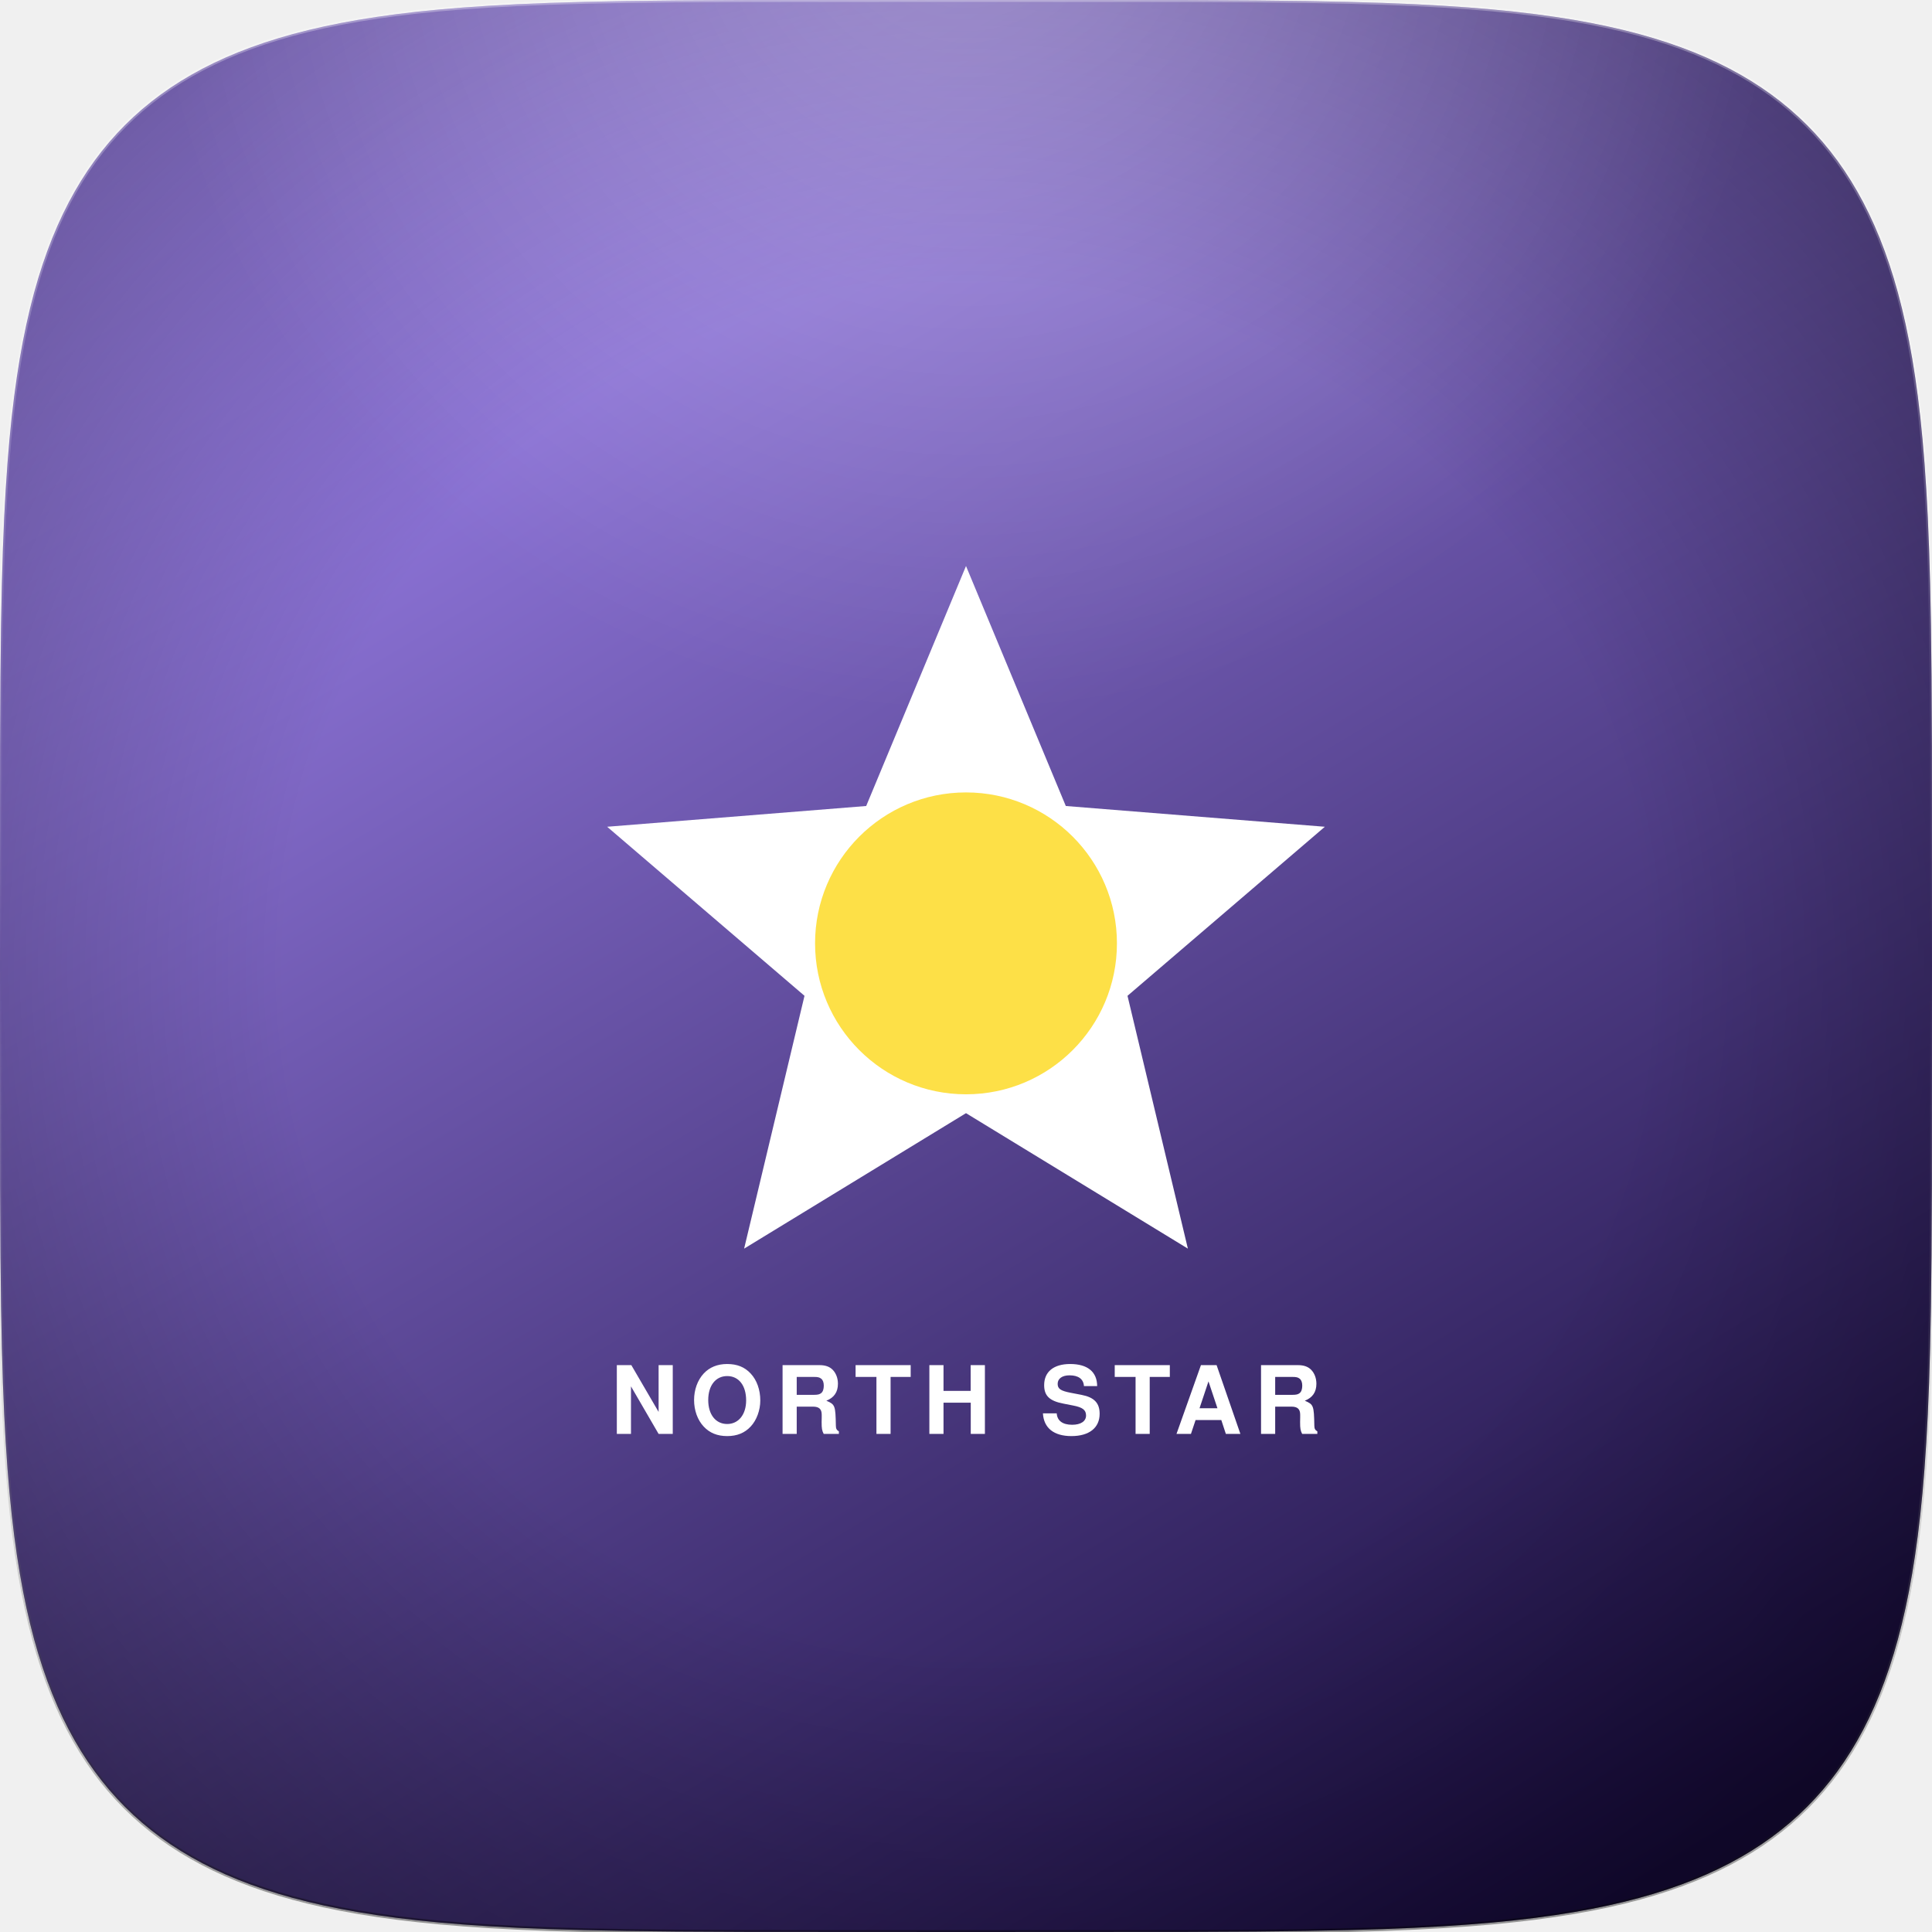
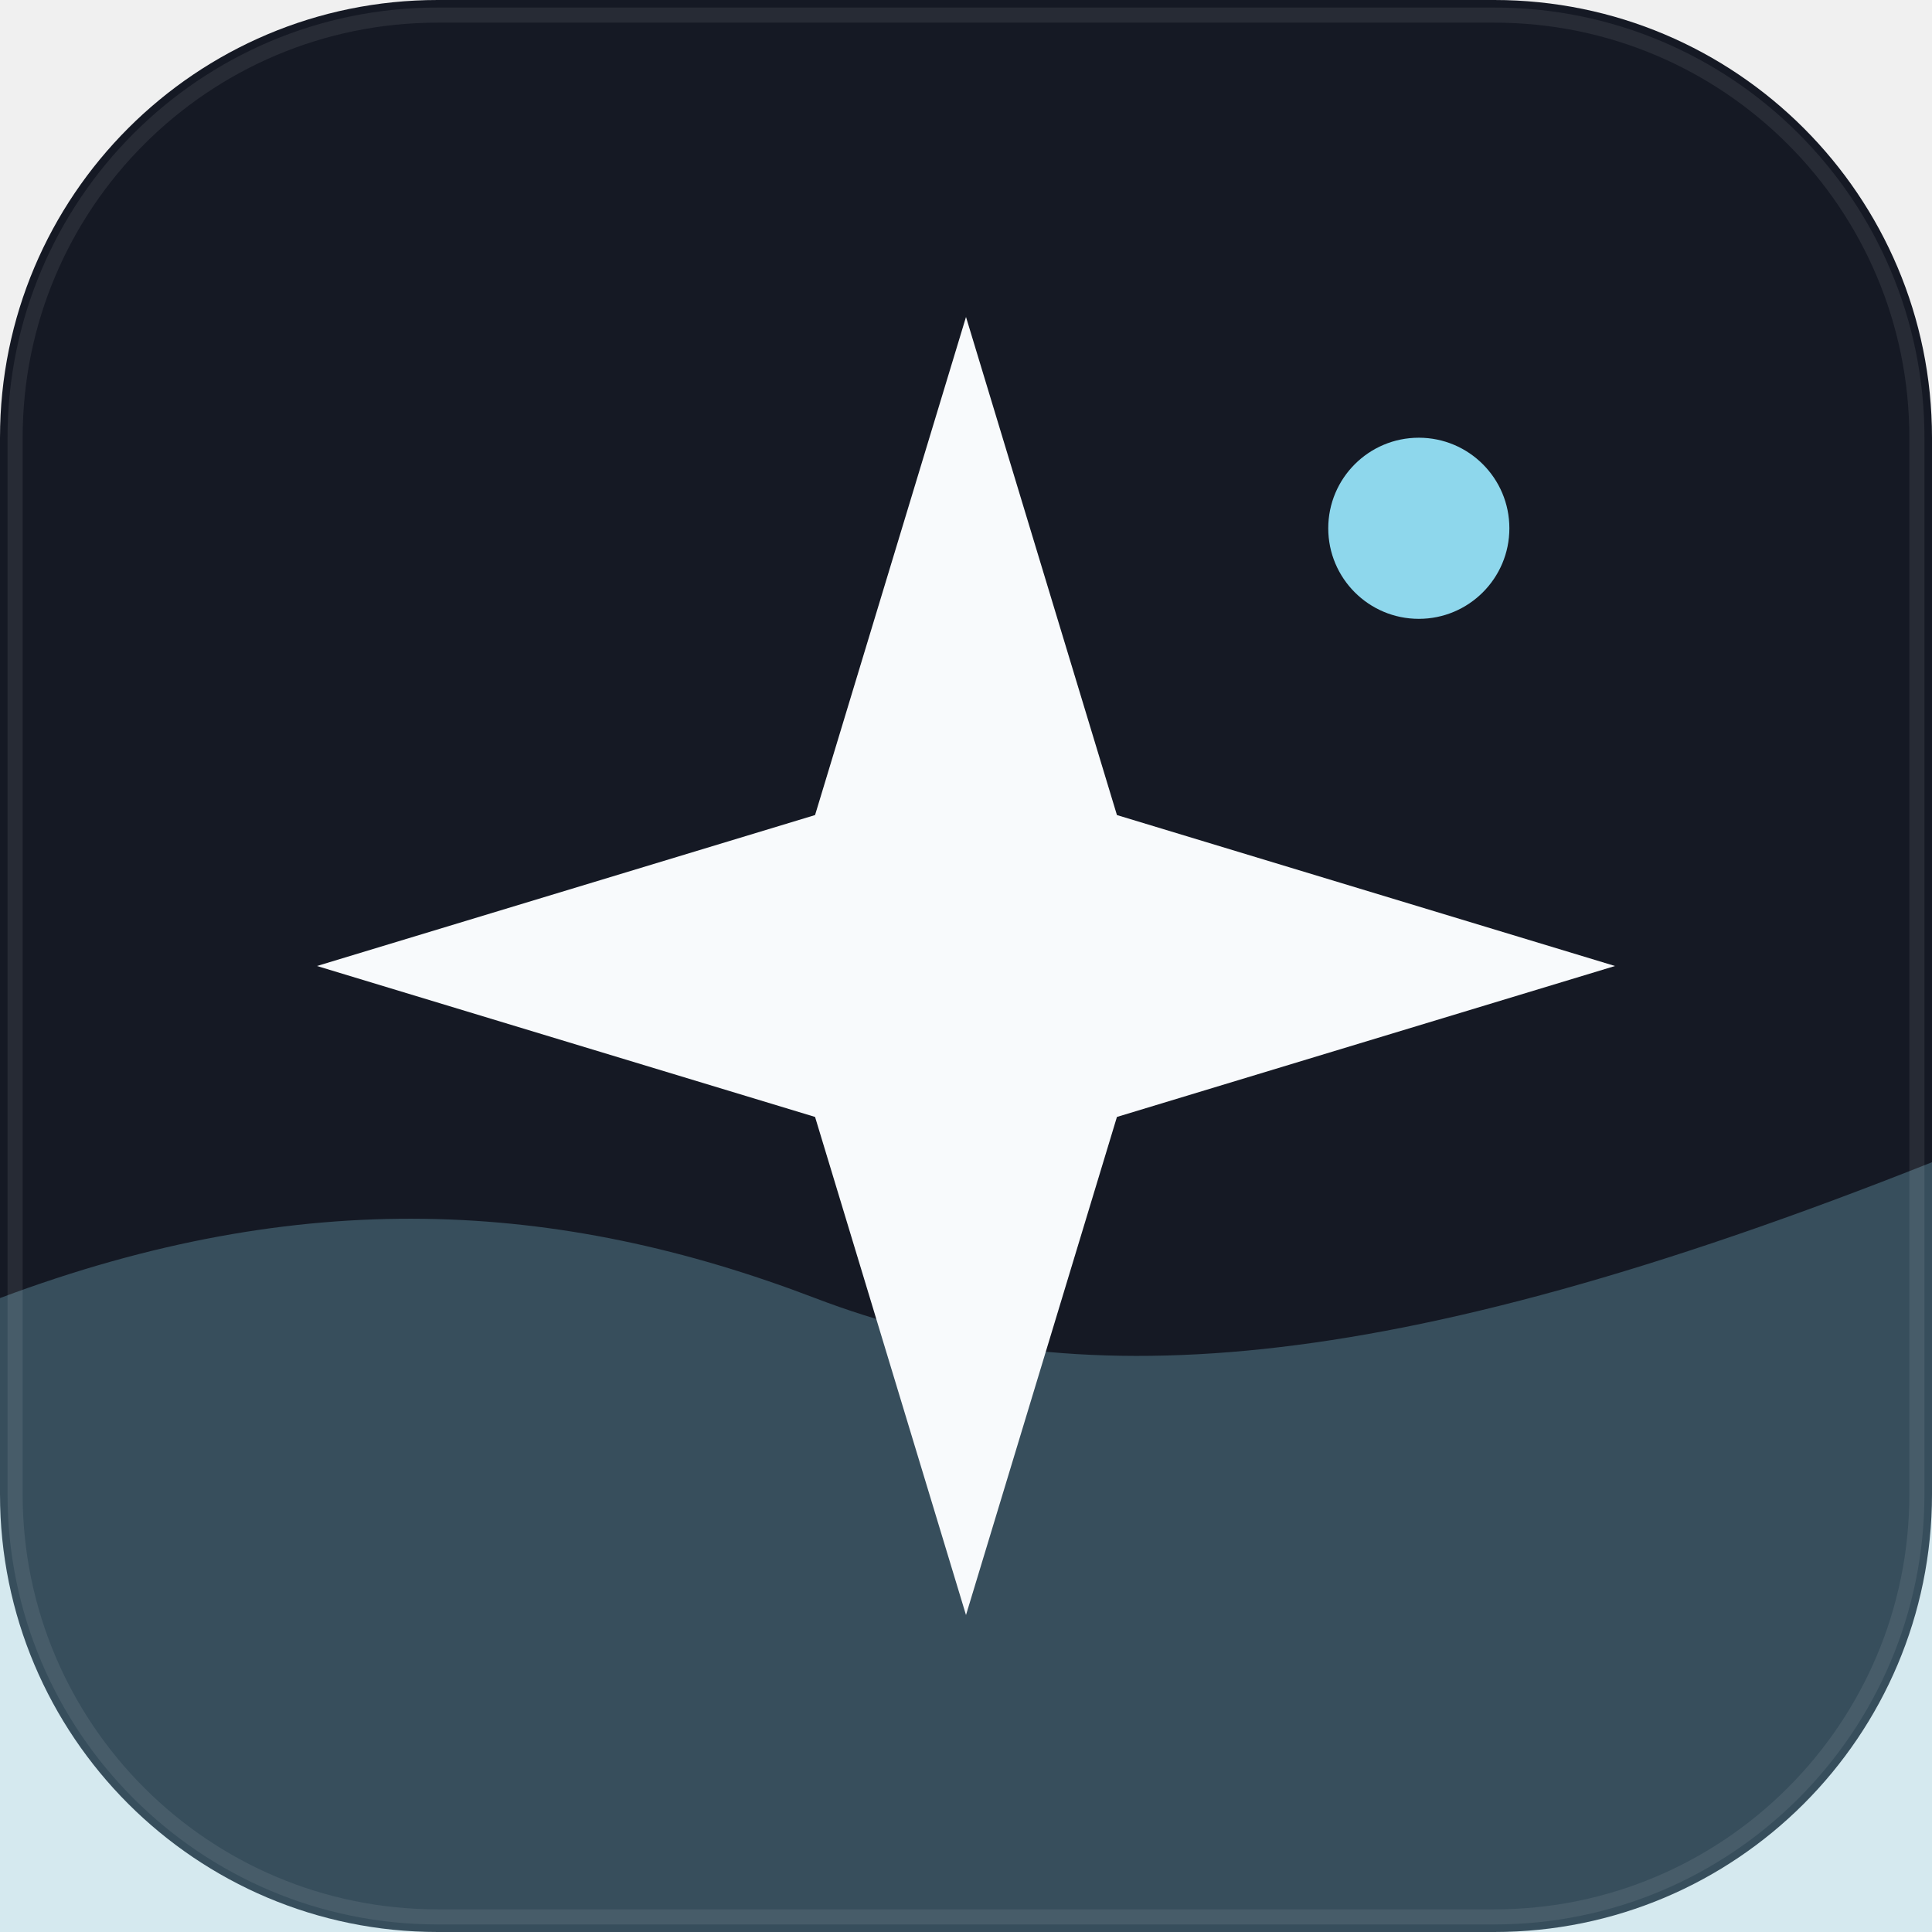
- <svg xmlns="http://www.w3.org/2000/svg" viewBox="0 0 1024 1024" width="1024" height="1024">
-   <defs>
-     <linearGradient id="north-star-metric-builder-dark-bg" x1="0.2" y1="0" x2="0.8" y2="1">
-       <stop offset="0" stop-color="#a78bfa" />
-       <stop offset="1" stop-color="#160a3a" />
-     </linearGradient>
-     <radialGradient id="north-star-metric-builder-dark-sheen" cx="0.5" cy="-0.05" r="0.7">
-       <stop offset="0" stop-color="#fff" stop-opacity="0.28" />
-       <stop offset="0.6" stop-color="#fff" stop-opacity="0" />
-     </radialGradient>
-     <linearGradient id="north-star-metric-builder-dark-rim" x1="0.5" y1="0" x2="0.5" y2="1">
-       <stop offset="0" stop-color="#fff" stop-opacity="0.3" />
-       <stop offset="0.5" stop-color="#fff" stop-opacity="0" />
-       <stop offset="1" stop-color="#000" stop-opacity="0.4" />
-     </linearGradient>
-     <radialGradient id="north-star-metric-builder-dark-vignette" cx="0.5" cy="0.5" r="0.7">
-       <stop offset="0.5" stop-color="#000" stop-opacity="0" />
-       <stop offset="1" stop-color="#000" stop-opacity="0.45" />
-     </radialGradient>
-     <clipPath id="north-star-metric-builder-dark-clip">
-       <path d="M1024.00 512.00 L1023.94 628.21 L1023.75 665.32 L1023.44 692.28 L1023.01 714.20 L1022.46 733.00 L1021.78 749.62 L1020.97 764.60 L1020.04 778.30 L1018.99 790.95 L1017.81 802.74 L1016.50 813.78 L1015.06 824.18 L1013.50 834.01 L1011.81 843.33 L1009.99 852.20 L1008.04 860.66 L1005.96 868.74 L1003.74 876.47 L1001.39 883.88 L998.90 890.99 L996.28 897.81 L993.52 904.36 L990.61 910.67 L987.56 916.73 L984.37 922.56 L981.03 928.18 L977.54 933.59 L973.90 938.79 L970.10 943.80 L966.14 948.62 L962.01 953.26 L957.72 957.72 L953.26 962.01 L948.62 966.14 L943.80 970.10 L938.79 973.90 L933.59 977.54 L928.18 981.03 L922.56 984.37 L916.73 987.56 L910.67 990.61 L904.36 993.52 L897.81 996.28 L890.99 998.90 L883.88 1001.39 L876.47 1003.74 L868.74 1005.96 L860.66 1008.04 L852.20 1009.99 L843.33 1011.81 L834.01 1013.50 L824.18 1015.06 L813.78 1016.50 L802.74 1017.81 L790.95 1018.99 L778.30 1020.04 L764.60 1020.97 L749.62 1021.78 L733.00 1022.46 L714.20 1023.01 L692.28 1023.44 L665.32 1023.75 L628.21 1023.94 L512.00 1024.00 L395.79 1023.94 L358.68 1023.75 L331.72 1023.44 L309.80 1023.01 L291.00 1022.46 L274.38 1021.78 L259.40 1020.97 L245.70 1020.04 L233.05 1018.99 L221.26 1017.81 L210.22 1016.50 L199.82 1015.06 L189.99 1013.50 L180.67 1011.81 L171.80 1009.99 L163.34 1008.04 L155.26 1005.96 L147.53 1003.74 L140.12 1001.39 L133.01 998.90 L126.19 996.28 L119.64 993.52 L113.33 990.61 L107.27 987.56 L101.44 984.37 L95.82 981.03 L90.41 977.54 L85.21 973.90 L80.20 970.10 L75.38 966.14 L70.74 962.01 L66.28 957.72 L61.99 953.26 L57.86 948.62 L53.90 943.80 L50.10 938.79 L46.46 933.59 L42.97 928.18 L39.63 922.56 L36.44 916.73 L33.39 910.67 L30.48 904.36 L27.72 897.81 L25.10 890.99 L22.61 883.88 L20.26 876.47 L18.04 868.74 L15.96 860.66 L14.01 852.20 L12.19 843.33 L10.50 834.01 L8.94 824.18 L7.50 813.78 L6.19 802.74 L5.01 790.95 L3.96 778.30 L3.03 764.60 L2.22 749.62 L1.54 733.00 L0.99 714.20 L0.56 692.28 L0.25 665.32 L0.06 628.21 L0.00 512.00 L0.06 395.79 L0.25 358.68 L0.56 331.72 L0.99 309.80 L1.54 291.00 L2.22 274.38 L3.03 259.40 L3.96 245.70 L5.01 233.05 L6.19 221.26 L7.50 210.22 L8.94 199.82 L10.50 189.99 L12.19 180.67 L14.01 171.80 L15.96 163.34 L18.04 155.26 L20.26 147.53 L22.61 140.12 L25.10 133.01 L27.72 126.19 L30.48 119.64 L33.39 113.33 L36.44 107.27 L39.63 101.44 L42.97 95.82 L46.46 90.41 L50.10 85.21 L53.90 80.20 L57.86 75.38 L61.99 70.74 L66.28 66.28 L70.74 61.99 L75.38 57.86 L80.20 53.90 L85.21 50.10 L90.41 46.46 L95.82 42.97 L101.44 39.63 L107.27 36.44 L113.33 33.39 L119.64 30.48 L126.19 27.72 L133.01 25.10 L140.12 22.61 L147.53 20.26 L155.26 18.04 L163.34 15.96 L171.80 14.01 L180.67 12.19 L189.99 10.50 L199.82 8.94 L210.22 7.50 L221.26 6.19 L233.05 5.01 L245.70 3.96 L259.40 3.03 L274.38 2.22 L291.00 1.54 L309.80 0.99 L331.72 0.56 L358.68 0.25 L395.79 0.06 L512.00 0.00 L628.21 0.06 L665.32 0.25 L692.28 0.56 L714.20 0.99 L733.00 1.54 L749.62 2.22 L764.60 3.03 L778.30 3.96 L790.95 5.01 L802.74 6.19 L813.78 7.50 L824.18 8.94 L834.01 10.50 L843.33 12.19 L852.20 14.01 L860.66 15.96 L868.74 18.04 L876.47 20.26 L883.88 22.61 L890.99 25.10 L897.81 27.72 L904.36 30.48 L910.67 33.39 L916.73 36.44 L922.56 39.63 L928.18 42.97 L933.59 46.46 L938.79 50.10 L943.80 53.90 L948.62 57.86 L953.26 61.99 L957.72 66.28 L962.01 70.74 L966.14 75.38 L970.10 80.20 L973.90 85.21 L977.54 90.41 L981.03 95.82 L984.37 101.44 L987.56 107.27 L990.61 113.33 L993.52 119.64 L996.28 126.19 L998.90 133.01 L1001.39 140.12 L1003.74 147.53 L1005.96 155.26 L1008.04 163.34 L1009.99 171.80 L1011.81 180.67 L1013.50 189.99 L1015.06 199.82 L1016.50 210.22 L1017.81 221.26 L1018.99 233.05 L1020.04 245.70 L1020.97 259.40 L1021.78 274.38 L1022.46 291.00 L1023.01 309.80 L1023.44 331.72 L1023.75 358.68 L1023.94 395.79 L1024.00 512.00 Z" />
-     </clipPath>
-   </defs>
-   <g clip-path="url(#north-star-metric-builder-dark-clip)">
-     <rect class="sf-bg" width="1024" height="1024" fill="url(#north-star-metric-builder-dark-bg)" />
-     <g class="sf-glyph">
-       <g transform="translate(512 540)">
-         <polygon points="0.0,-200.0 52.9,-72.8 190.2,-61.8 85.6,27.8 117.6,161.8 0.0,90.0 -117.6,161.8 -85.6,27.8 -190.2,-61.8 -52.9,-72.8 " fill="#fff" transform="translate(0 -40)" />
-         <circle r="80" cx="0" cy="-40" fill="#fde047" />
-         <text x="0" y="220" text-anchor="middle" font-family="-apple-system,'SF Pro Display','Helvetica Neue',Helvetica,sans-serif" font-weight="700" font-size="50" fill="#fff" letter-spacing="6">NORTH STAR</text>
-       </g>
-     </g>
-     <rect class="sf-vignette" width="1024" height="1024" fill="url(#north-star-metric-builder-dark-vignette)" />
-     <rect class="sf-sheen" width="1024" height="1024" fill="url(#north-star-metric-builder-dark-sheen)" />
+ <svg xmlns="http://www.w3.org/2000/svg" viewBox="0 0 256 256" width="256" height="256" role="img" aria-label="North Star Metric Builder">
+   <rect width="256" height="256" rx="58" fill="#151924" />
+   <path d="M0 172c40-15 74-13 108 0s75 11 148-18v102H0Z" fill="#8ed7ec" opacity=".28" />
+   <rect x="2" y="2" width="252" height="252" rx="56" fill="none" stroke="rgba(255,255,255,.08)" stroke-width="2" />
+   <g>
+     <path d="M128 42 148 108 214 128 148 148 128 214 108 148 42 128 108 108Z" fill="#f8fafc" />
+     <circle cx="188" cy="70" r="12" fill="#8ed7ec" />
  </g>
-   <path class="sf-rim" d="M1024.00 512.00 L1023.94 628.21 L1023.75 665.32 L1023.44 692.28 L1023.01 714.20 L1022.46 733.00 L1021.78 749.62 L1020.97 764.60 L1020.04 778.30 L1018.99 790.95 L1017.81 802.74 L1016.50 813.78 L1015.06 824.18 L1013.50 834.01 L1011.81 843.33 L1009.99 852.20 L1008.04 860.66 L1005.96 868.74 L1003.74 876.47 L1001.39 883.88 L998.90 890.99 L996.28 897.81 L993.52 904.36 L990.61 910.67 L987.56 916.73 L984.37 922.56 L981.03 928.18 L977.54 933.59 L973.90 938.79 L970.10 943.80 L966.14 948.62 L962.01 953.26 L957.72 957.72 L953.26 962.01 L948.62 966.14 L943.80 970.10 L938.79 973.90 L933.59 977.54 L928.18 981.03 L922.56 984.37 L916.73 987.56 L910.67 990.61 L904.36 993.52 L897.81 996.28 L890.99 998.90 L883.88 1001.39 L876.47 1003.74 L868.74 1005.96 L860.66 1008.04 L852.20 1009.99 L843.33 1011.81 L834.01 1013.50 L824.18 1015.06 L813.78 1016.50 L802.74 1017.81 L790.95 1018.99 L778.30 1020.04 L764.60 1020.97 L749.62 1021.78 L733.00 1022.46 L714.20 1023.01 L692.28 1023.44 L665.32 1023.75 L628.21 1023.94 L512.00 1024.00 L395.79 1023.94 L358.68 1023.75 L331.72 1023.44 L309.80 1023.01 L291.00 1022.46 L274.38 1021.78 L259.40 1020.97 L245.70 1020.04 L233.05 1018.99 L221.26 1017.81 L210.22 1016.50 L199.82 1015.06 L189.99 1013.50 L180.67 1011.81 L171.80 1009.99 L163.34 1008.04 L155.26 1005.96 L147.53 1003.74 L140.12 1001.39 L133.01 998.90 L126.19 996.28 L119.64 993.52 L113.33 990.61 L107.27 987.56 L101.44 984.37 L95.82 981.03 L90.41 977.54 L85.21 973.90 L80.20 970.10 L75.38 966.14 L70.74 962.01 L66.28 957.72 L61.99 953.26 L57.86 948.62 L53.90 943.80 L50.10 938.79 L46.46 933.59 L42.97 928.18 L39.63 922.56 L36.44 916.73 L33.39 910.67 L30.48 904.36 L27.72 897.81 L25.10 890.99 L22.61 883.88 L20.26 876.47 L18.04 868.74 L15.96 860.66 L14.01 852.20 L12.19 843.33 L10.50 834.01 L8.94 824.18 L7.50 813.78 L6.19 802.74 L5.01 790.95 L3.96 778.30 L3.03 764.60 L2.22 749.62 L1.54 733.00 L0.99 714.20 L0.56 692.28 L0.25 665.32 L0.06 628.21 L0.00 512.00 L0.06 395.79 L0.25 358.68 L0.56 331.72 L0.99 309.80 L1.54 291.00 L2.22 274.38 L3.03 259.40 L3.96 245.70 L5.01 233.05 L6.19 221.26 L7.50 210.22 L8.94 199.82 L10.50 189.99 L12.19 180.67 L14.01 171.80 L15.96 163.34 L18.04 155.26 L20.26 147.53 L22.61 140.12 L25.10 133.01 L27.72 126.19 L30.48 119.64 L33.39 113.33 L36.44 107.27 L39.63 101.44 L42.97 95.82 L46.46 90.41 L50.10 85.21 L53.90 80.20 L57.86 75.38 L61.99 70.74 L66.28 66.28 L70.74 61.99 L75.38 57.86 L80.20 53.90 L85.21 50.10 L90.41 46.46 L95.82 42.97 L101.44 39.63 L107.27 36.44 L113.33 33.39 L119.64 30.48 L126.19 27.72 L133.01 25.10 L140.12 22.61 L147.53 20.26 L155.26 18.04 L163.34 15.96 L171.80 14.01 L180.67 12.19 L189.99 10.50 L199.82 8.94 L210.22 7.50 L221.26 6.19 L233.05 5.01 L245.70 3.96 L259.40 3.03 L274.38 2.22 L291.00 1.54 L309.80 0.99 L331.72 0.56 L358.68 0.25 L395.79 0.06 L512.00 0.00 L628.21 0.06 L665.32 0.25 L692.28 0.56 L714.20 0.99 L733.00 1.54 L749.62 2.22 L764.60 3.03 L778.30 3.96 L790.95 5.01 L802.74 6.19 L813.78 7.50 L824.18 8.94 L834.01 10.50 L843.33 12.19 L852.20 14.01 L860.66 15.96 L868.74 18.04 L876.47 20.26 L883.88 22.61 L890.99 25.10 L897.81 27.72 L904.36 30.48 L910.67 33.39 L916.73 36.44 L922.56 39.63 L928.18 42.97 L933.59 46.46 L938.79 50.10 L943.80 53.90 L948.62 57.86 L953.26 61.99 L957.72 66.28 L962.01 70.74 L966.14 75.38 L970.10 80.20 L973.90 85.21 L977.54 90.41 L981.03 95.82 L984.37 101.44 L987.56 107.27 L990.61 113.33 L993.52 119.64 L996.28 126.19 L998.90 133.01 L1001.39 140.12 L1003.74 147.53 L1005.96 155.26 L1008.04 163.34 L1009.99 171.80 L1011.81 180.67 L1013.50 189.99 L1015.06 199.82 L1016.50 210.22 L1017.81 221.26 L1018.99 233.05 L1020.04 245.70 L1020.97 259.40 L1021.78 274.38 L1022.46 291.00 L1023.01 309.80 L1023.44 331.72 L1023.75 358.68 L1023.94 395.79 L1024.00 512.00 Z" fill="none" stroke="url(#north-star-metric-builder-dark-rim)" stroke-width="2" />
</svg>
